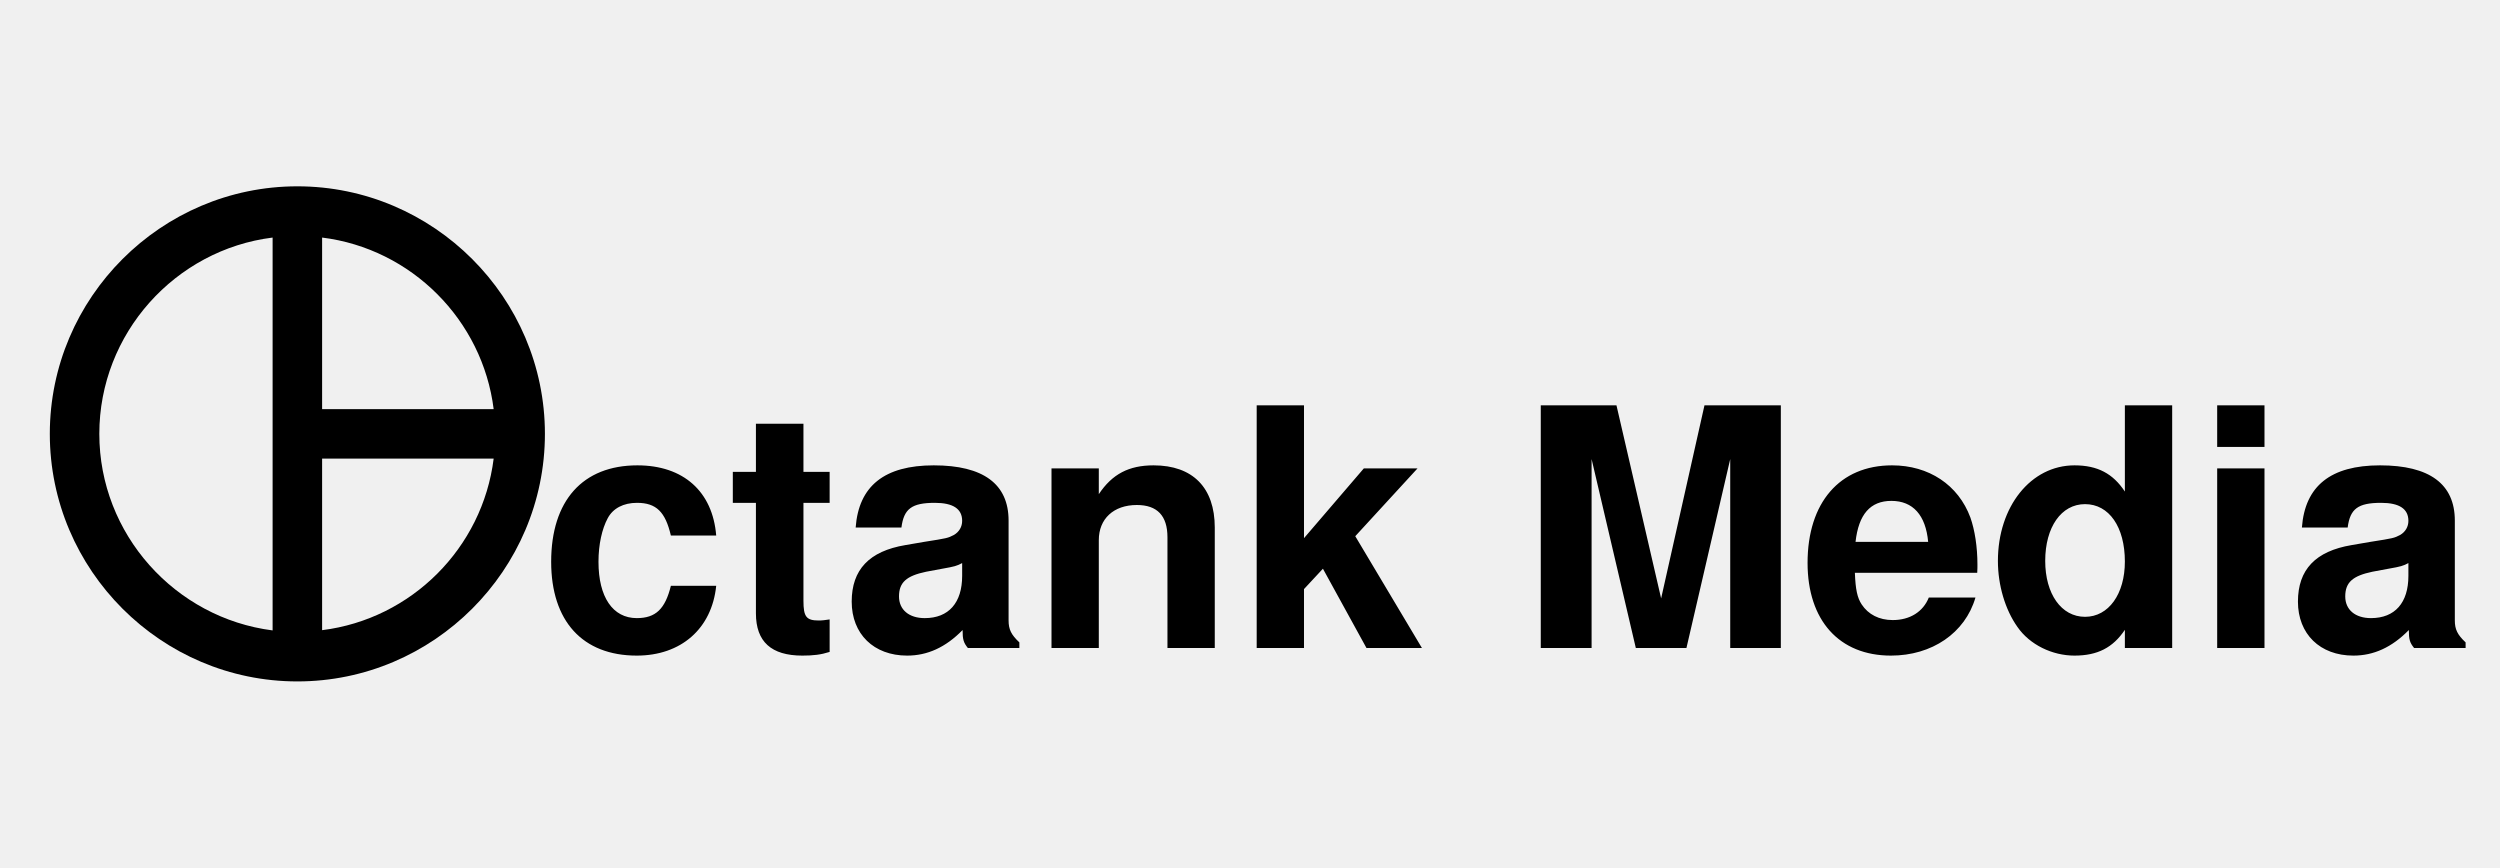
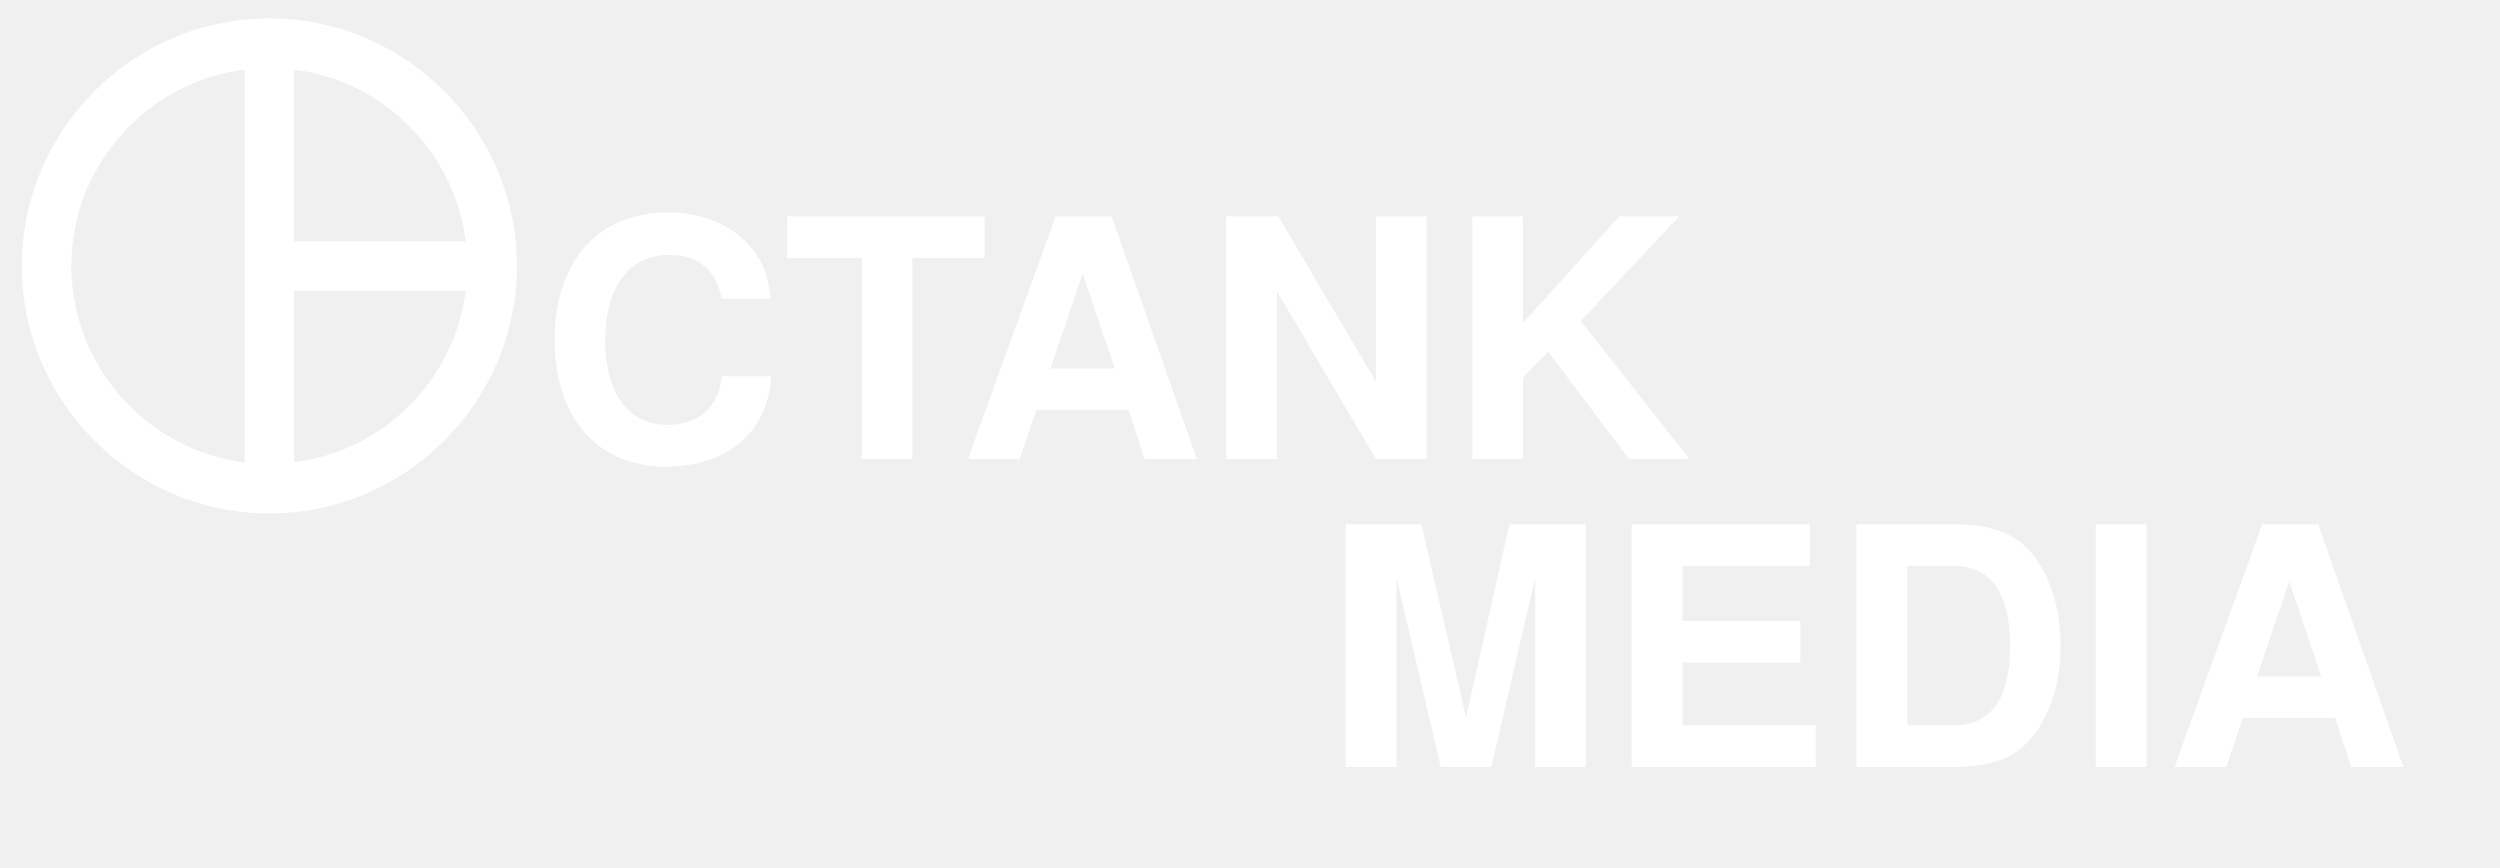
<svg xmlns="http://www.w3.org/2000/svg" width="357.25" height="124">
  <g>
    <rect fill="none" id="canvas_background" height="402" width="582" y="-1" x="-1" />
  </g>
  <g>
-     <path id="svg_1" d="m42.493,26.625c-19.456,0 -35.375,15.919 -35.375,35.375s15.919,35.375 35.375,35.375s35.375,-15.919 35.375,-35.375s-15.919,-35.375 -35.375,-35.375zm3.537,7.322c12.769,1.592 22.925,11.779 24.514,24.516l-24.514,0l0,-24.516zm-31.837,28.053c0,-14.361 10.858,-26.318 24.763,-28.053l0,56.139c-13.904,-1.77 -24.763,-13.723 -24.763,-28.086zm31.837,28.051l0,-24.514l24.514,0c-1.589,12.77 -11.745,22.925 -24.514,24.514z" />
-     <text style="cursor: move;" font-weight="bold" stroke="null" transform="matrix(2.012438,0,0,1.981818,-84.15891,-44.18182) " xml:space="preserve" text-anchor="start" font-family="Helvetica, Arial, sans-serif" font-size="24" id="svg_7" y="69.018" x="80.144" fill-opacity="null" stroke-opacity="null" stroke-width="0" fill="#000000">ctank Media</text>
+     <path fill="#ffffff" id="svg_1" d="m38.493,2.625c-19.456,0 -35.375,15.919 -35.375,35.375s15.919,35.375 35.375,35.375s35.375,-15.919 35.375,-35.375s-15.919,-35.375 -35.375,-35.375zm3.537,7.322c12.769,1.592 22.925,11.779 24.514,24.516l-24.514,0l0,-24.516zm-31.837,28.053c0,-14.361 10.858,-26.318 24.763,-28.053l0,56.139c-13.904,-1.77 -24.763,-13.723 -24.763,-28.086zm31.837,28.051l0,-24.514l24.514,0c-1.589,12.77 -11.745,22.925 -24.514,24.514z" />
+     <text font-weight="bold" stroke="null" transform="matrix(2.012438,0,0,1.981818,-84.15891,-44.18182) " xml:space="preserve" text-anchor="start" font-family="Helvetica, Arial, sans-serif" font-size="24" id="svg_7" y="55.394" x="80.144" fill-opacity="null" stroke-opacity="null" stroke-width="0" fill="#ffffff">CTANK</text>
+     <text font-weight="bold" stroke="null" transform="matrix(2.012438,0,0,1.981818,-84.15891,-44.18182) " xml:space="preserve" text-anchor="start" font-family="Helvetica, Arial, sans-serif" font-size="24" id="svg_9" y="77.596" x="135.797" fill-opacity="null" stroke-opacity="null" stroke-width="0" fill="#ffffff">MEDIA</text>
  </g>
</svg>
